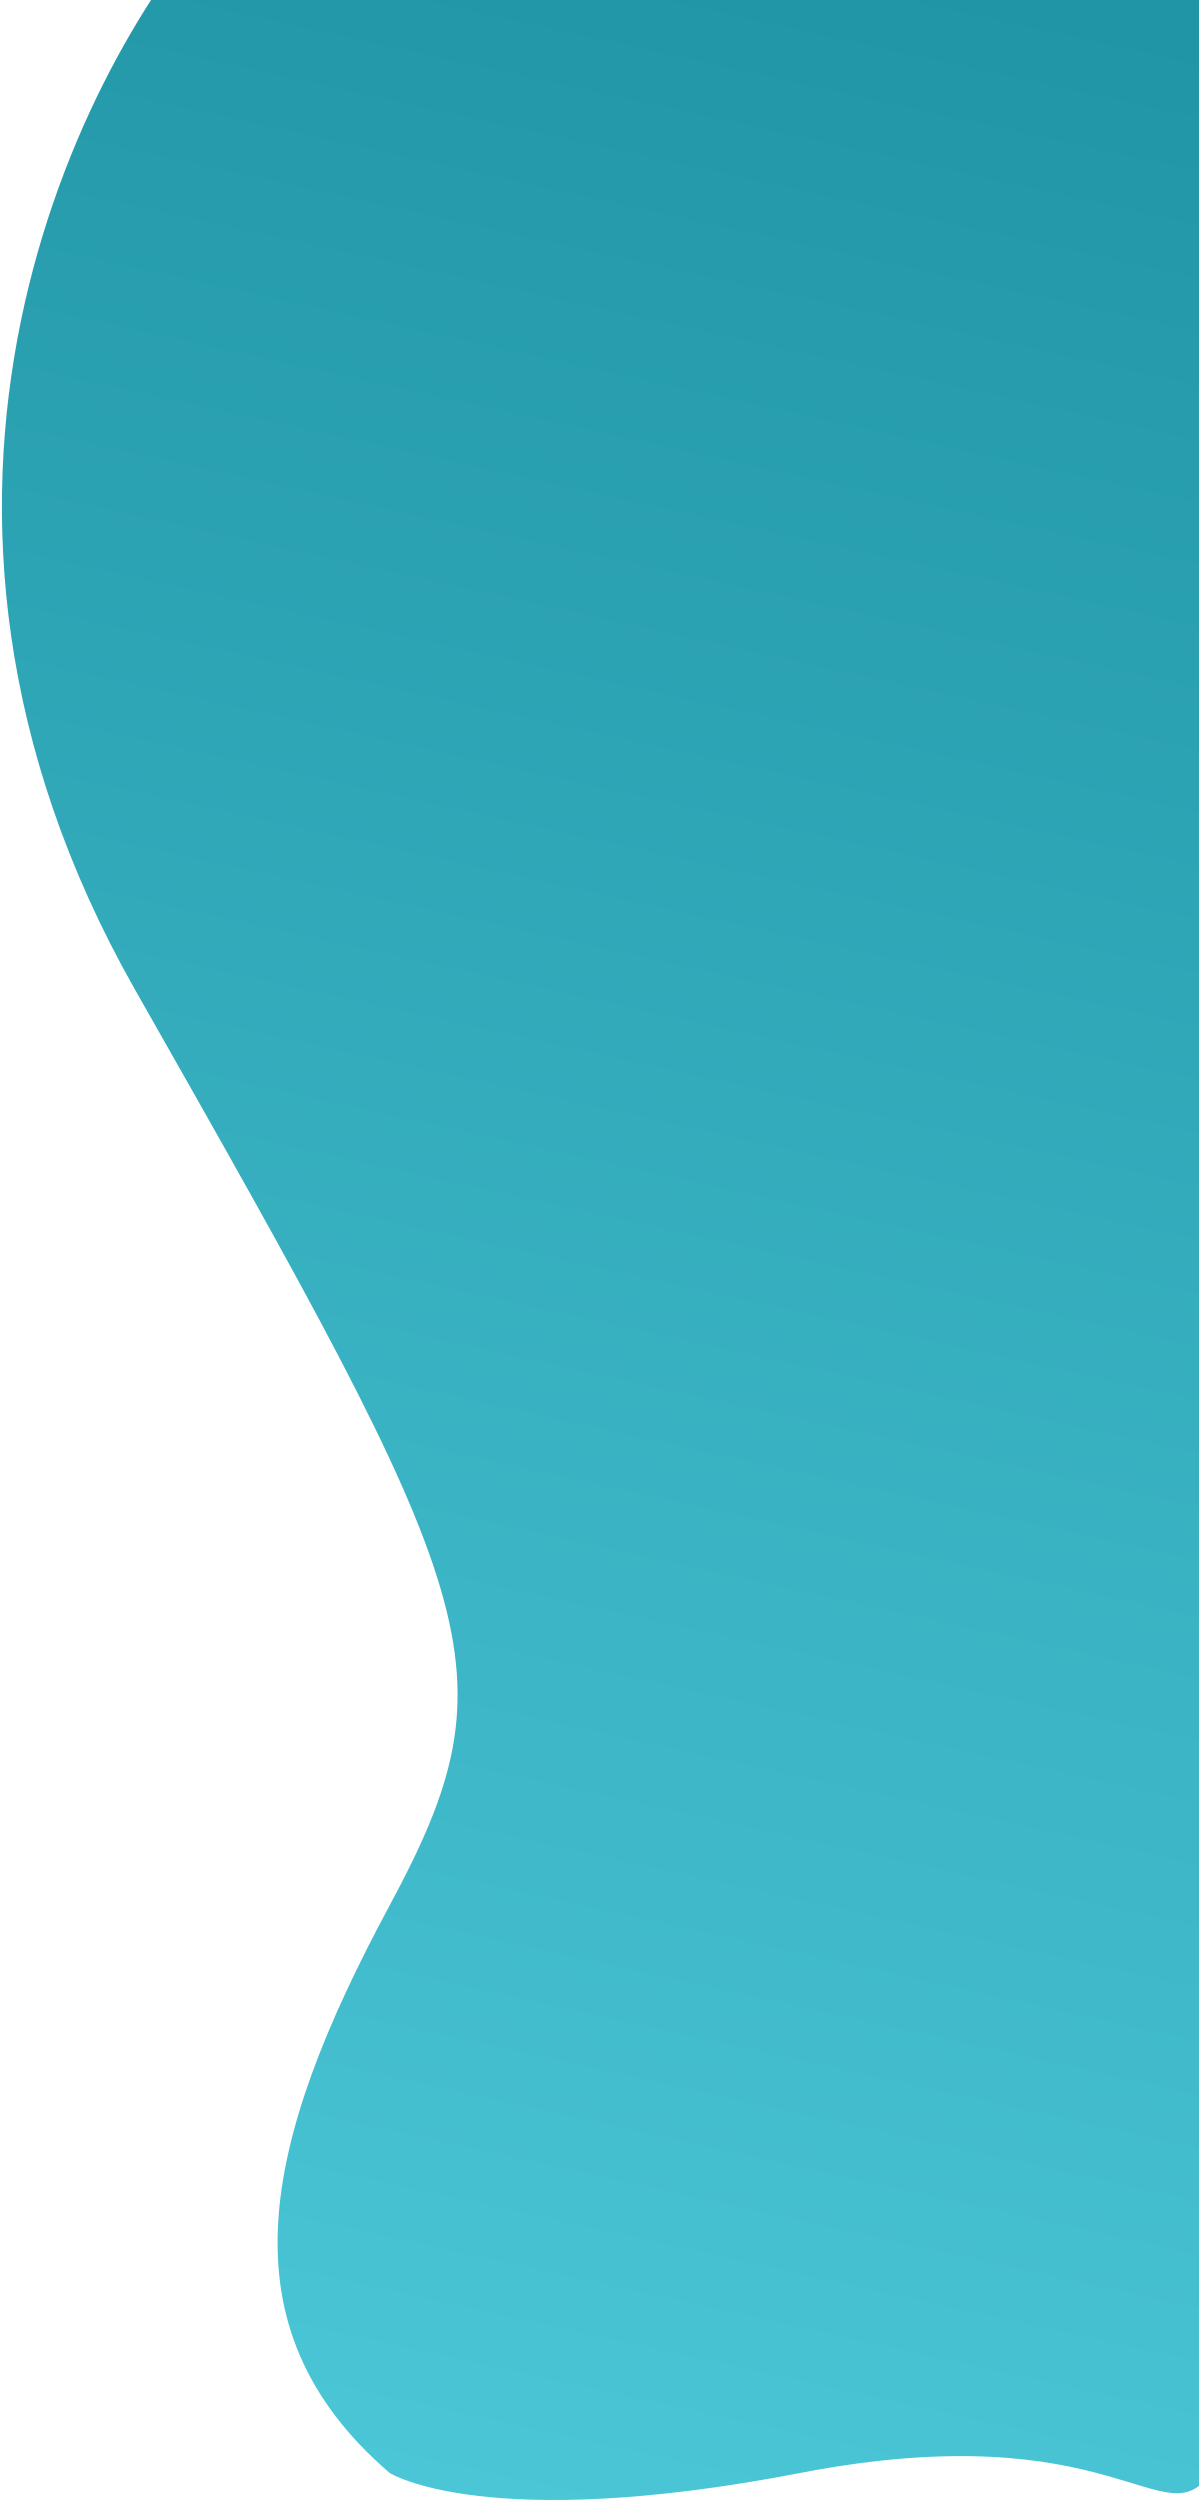
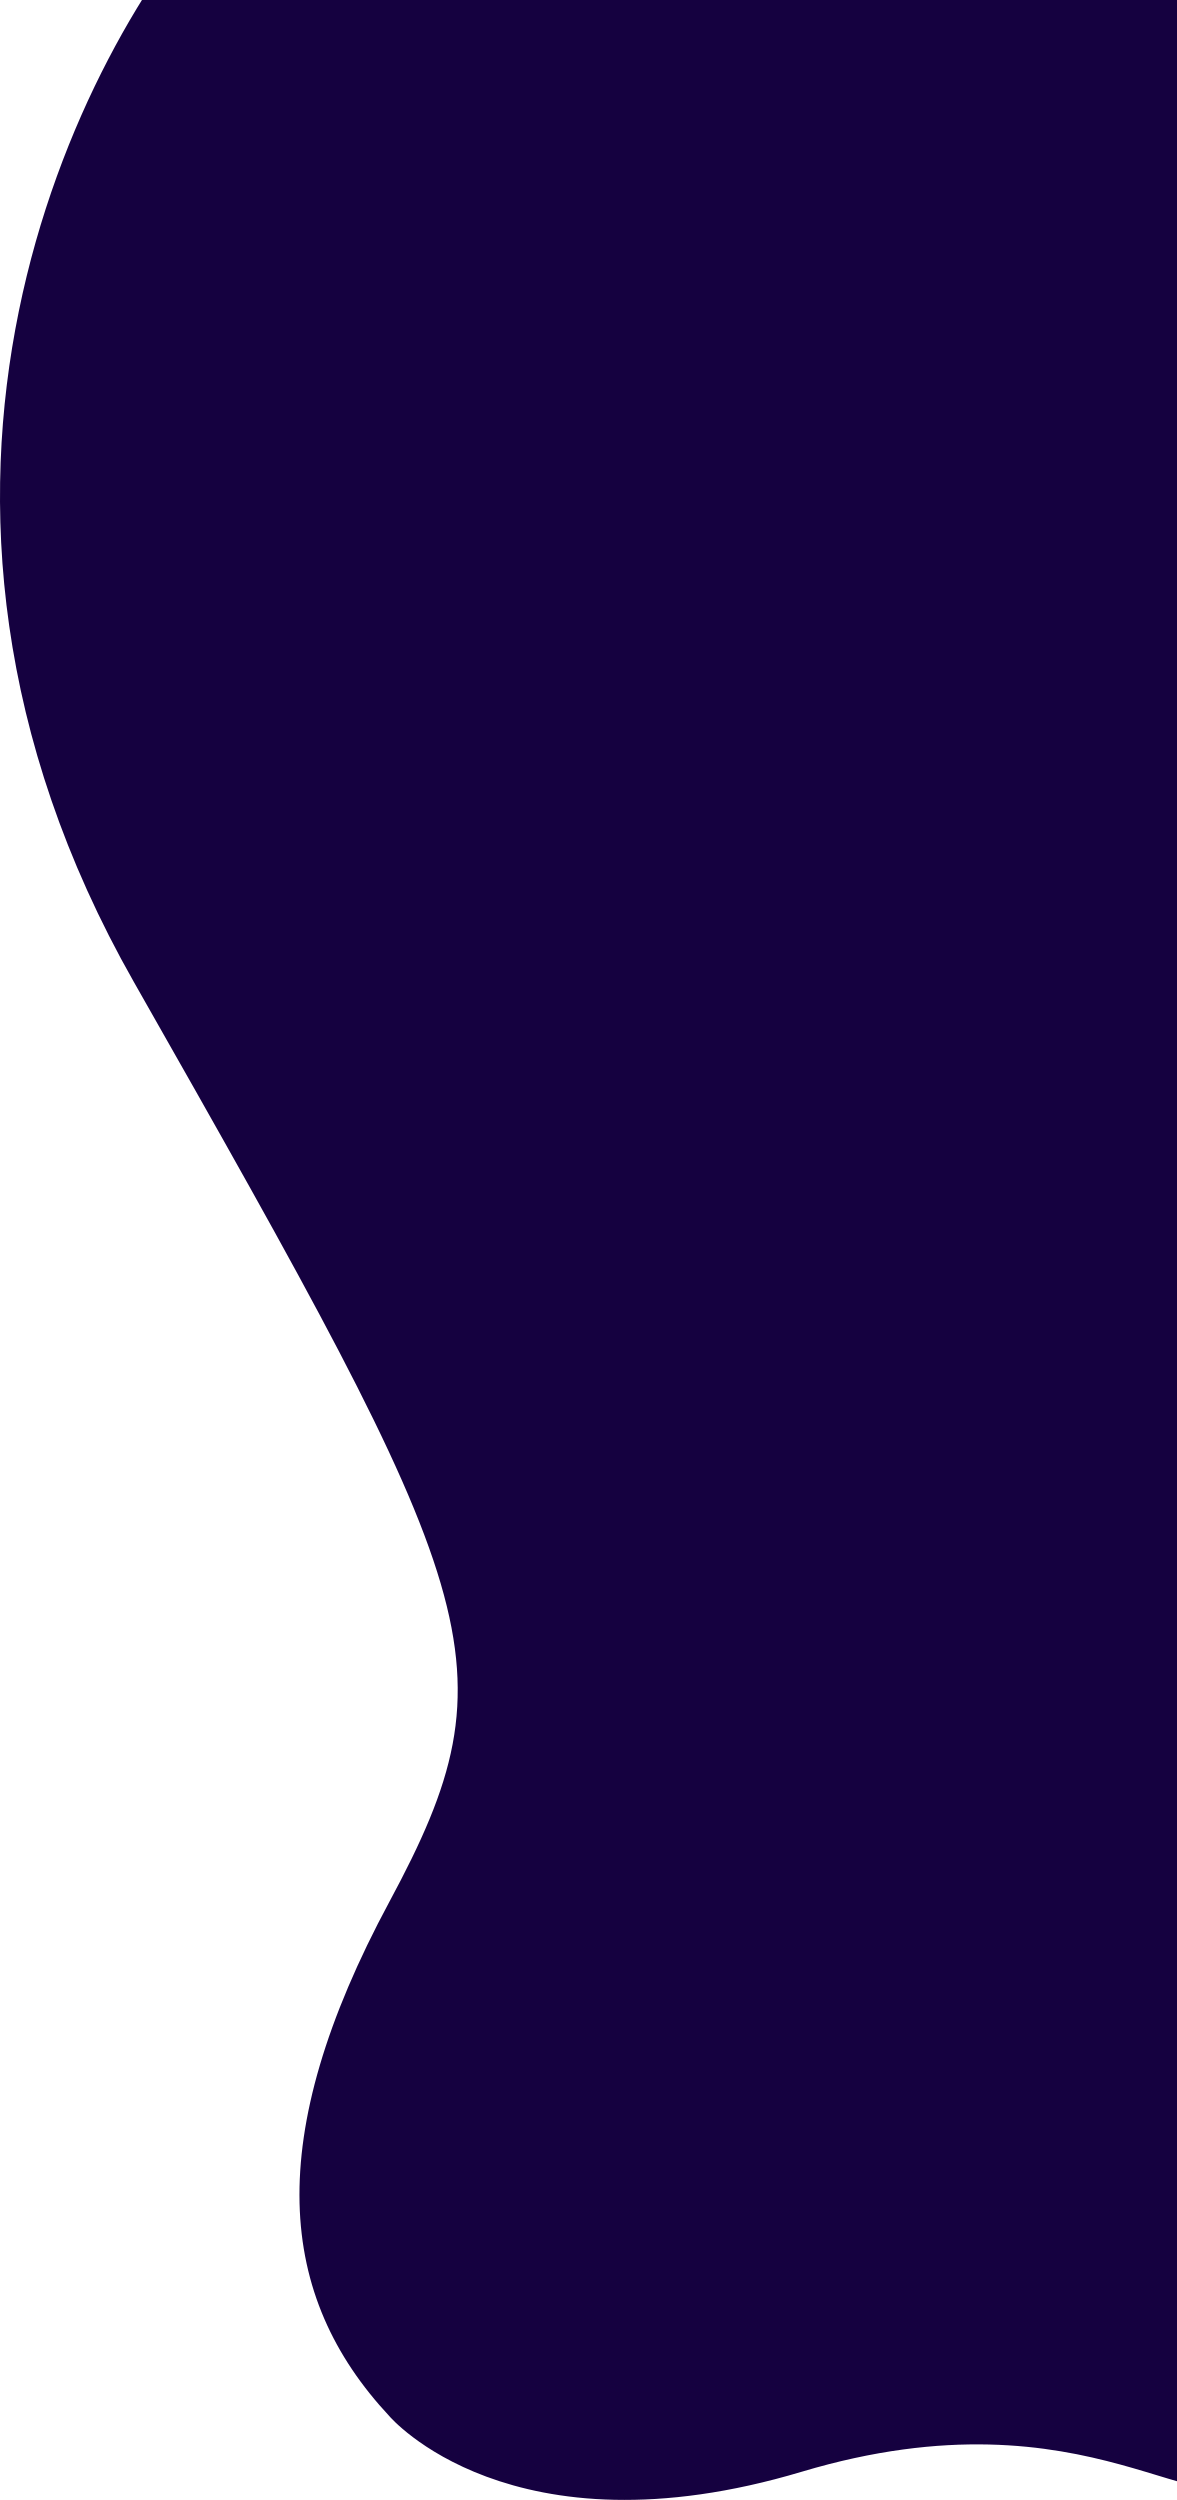
- <svg xmlns="http://www.w3.org/2000/svg" width="532" height="1110" viewBox="0 0 532 1110" fill="none">
-   <path d="M60 439.5C-63.6 221.9 34.833 27.5 99.5 -42.5H537.5C537.5 -42.5 558 1068 537.5 1098C517 1128 495 1071 355.25 1098C215.5 1125 173 1098 173 1098C97.5 1033 116.5 951 173 846C229.5 741 214.5 711.5 60 439.5Z" fill="url(#paint0_linear)" />
-   <defs>
-     <linearGradient id="paint0_linear" x1="508" y1="11.5" x2="253.5" y2="1165" gradientUnits="userSpaceOnUse">
-       <stop stop-color="#2095A5" />
-       <stop offset="1" stop-color="#4CC8D9" />
-     </linearGradient>
-   </defs>
+ <svg xmlns="http://www.w3.org/2000/svg" width="520" height="1105" viewBox="0 0 520 1105" fill="none">
+   <path d="M59.151 434C-64.448 216.4 33.985 22 98.651 -48H536.651C536.651 -48 575.151 1062.5 554.651 1092.5C534.151 1122.5 483.151 1054 354.401 1092.5C225.651 1131 172.152 1068 172.152 1068C122.651 1015 115.652 945.5 172.152 840.5C228.652 735.5 213.652 706 59.151 434Z" fill="#150140" />
</svg>
